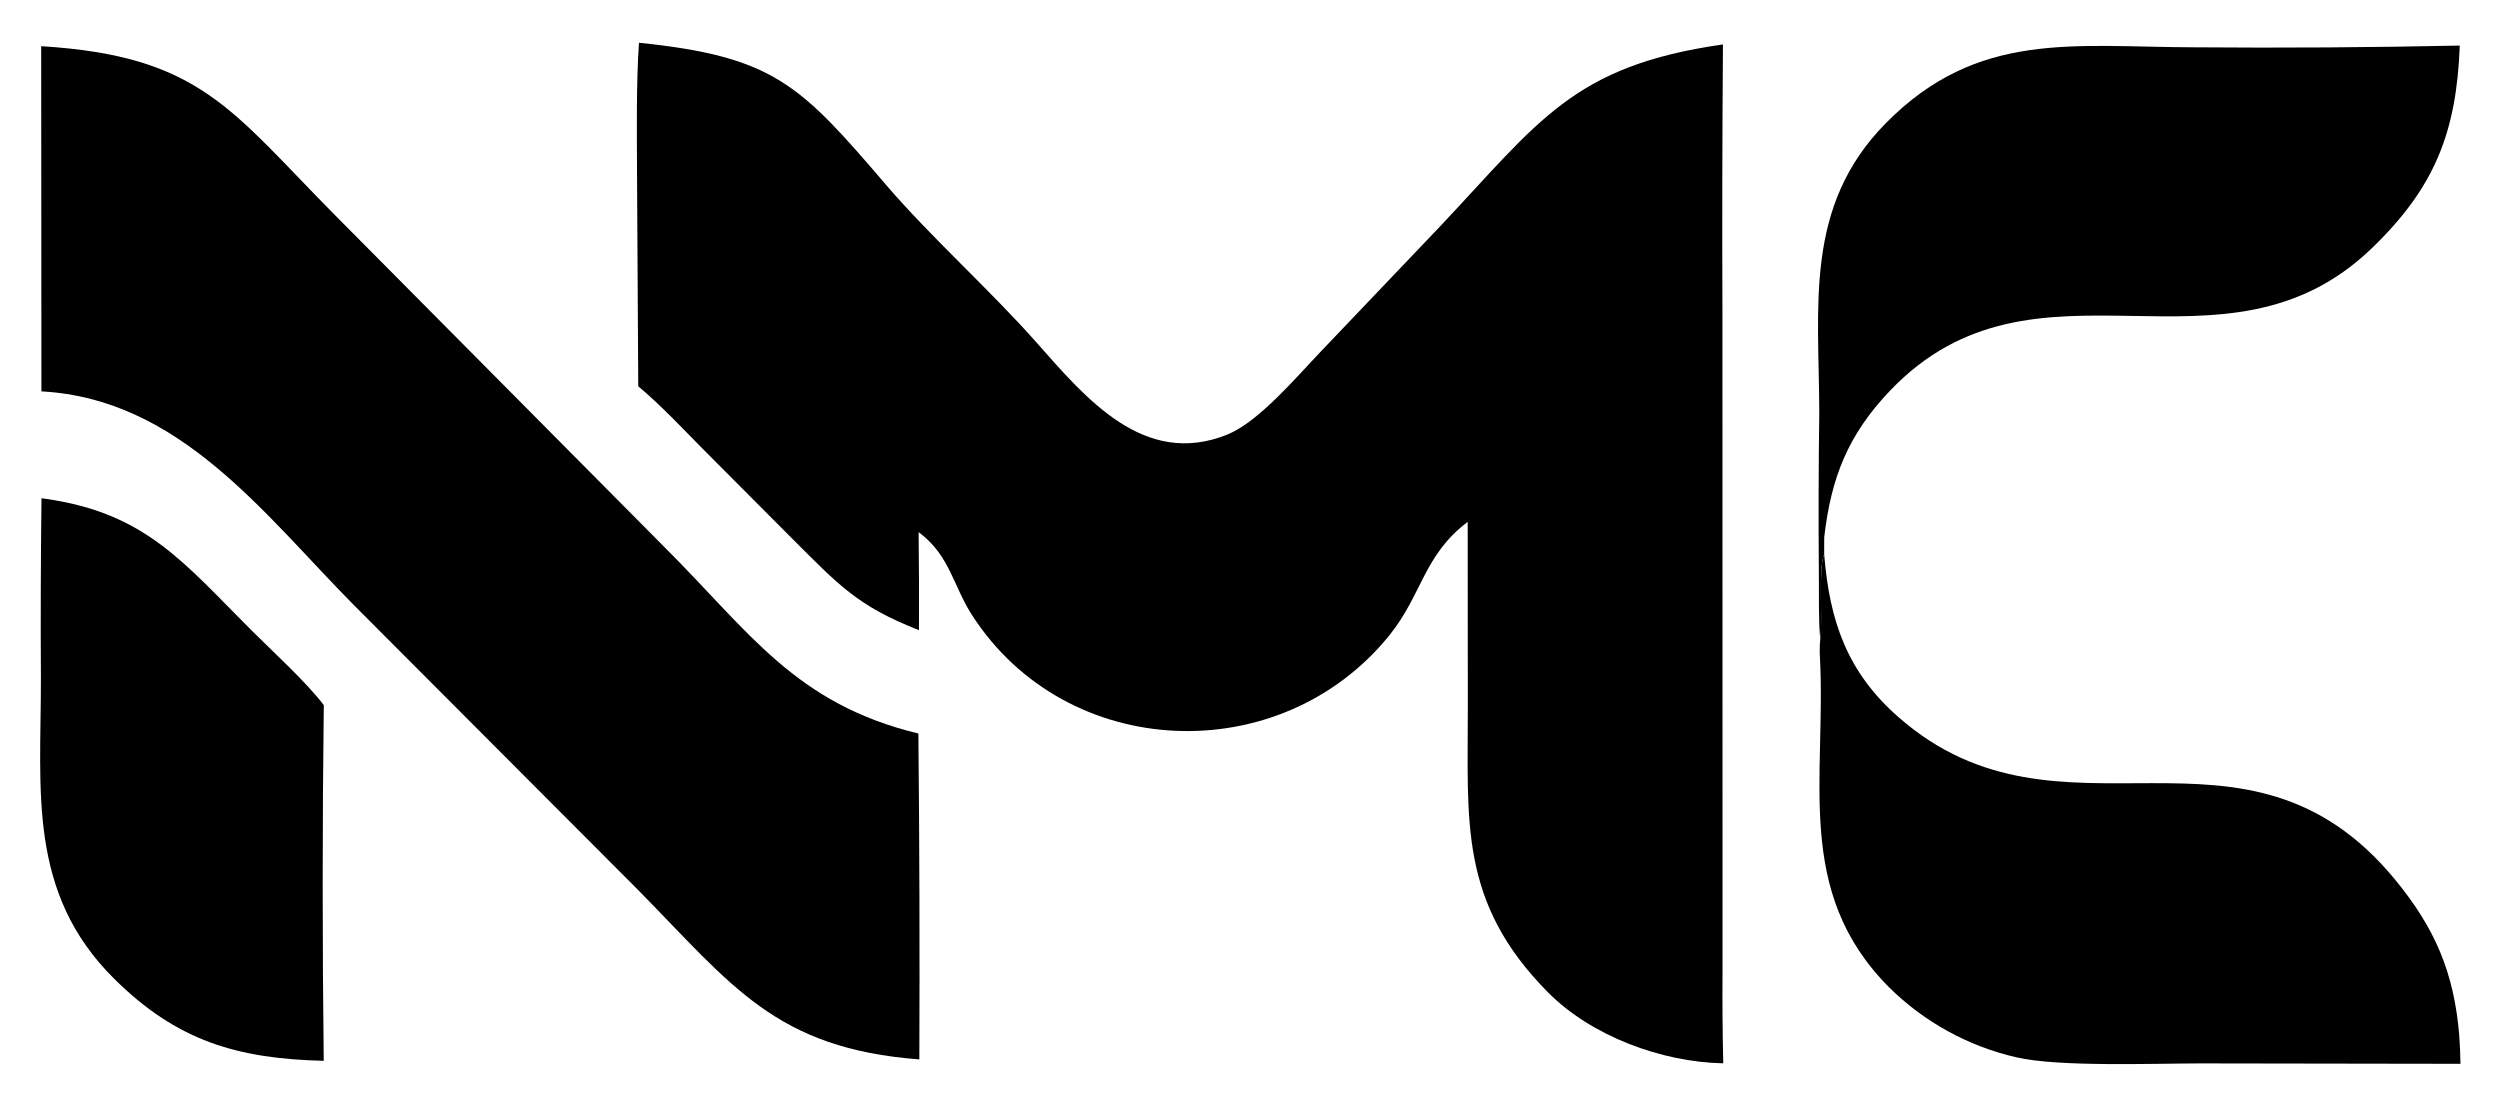
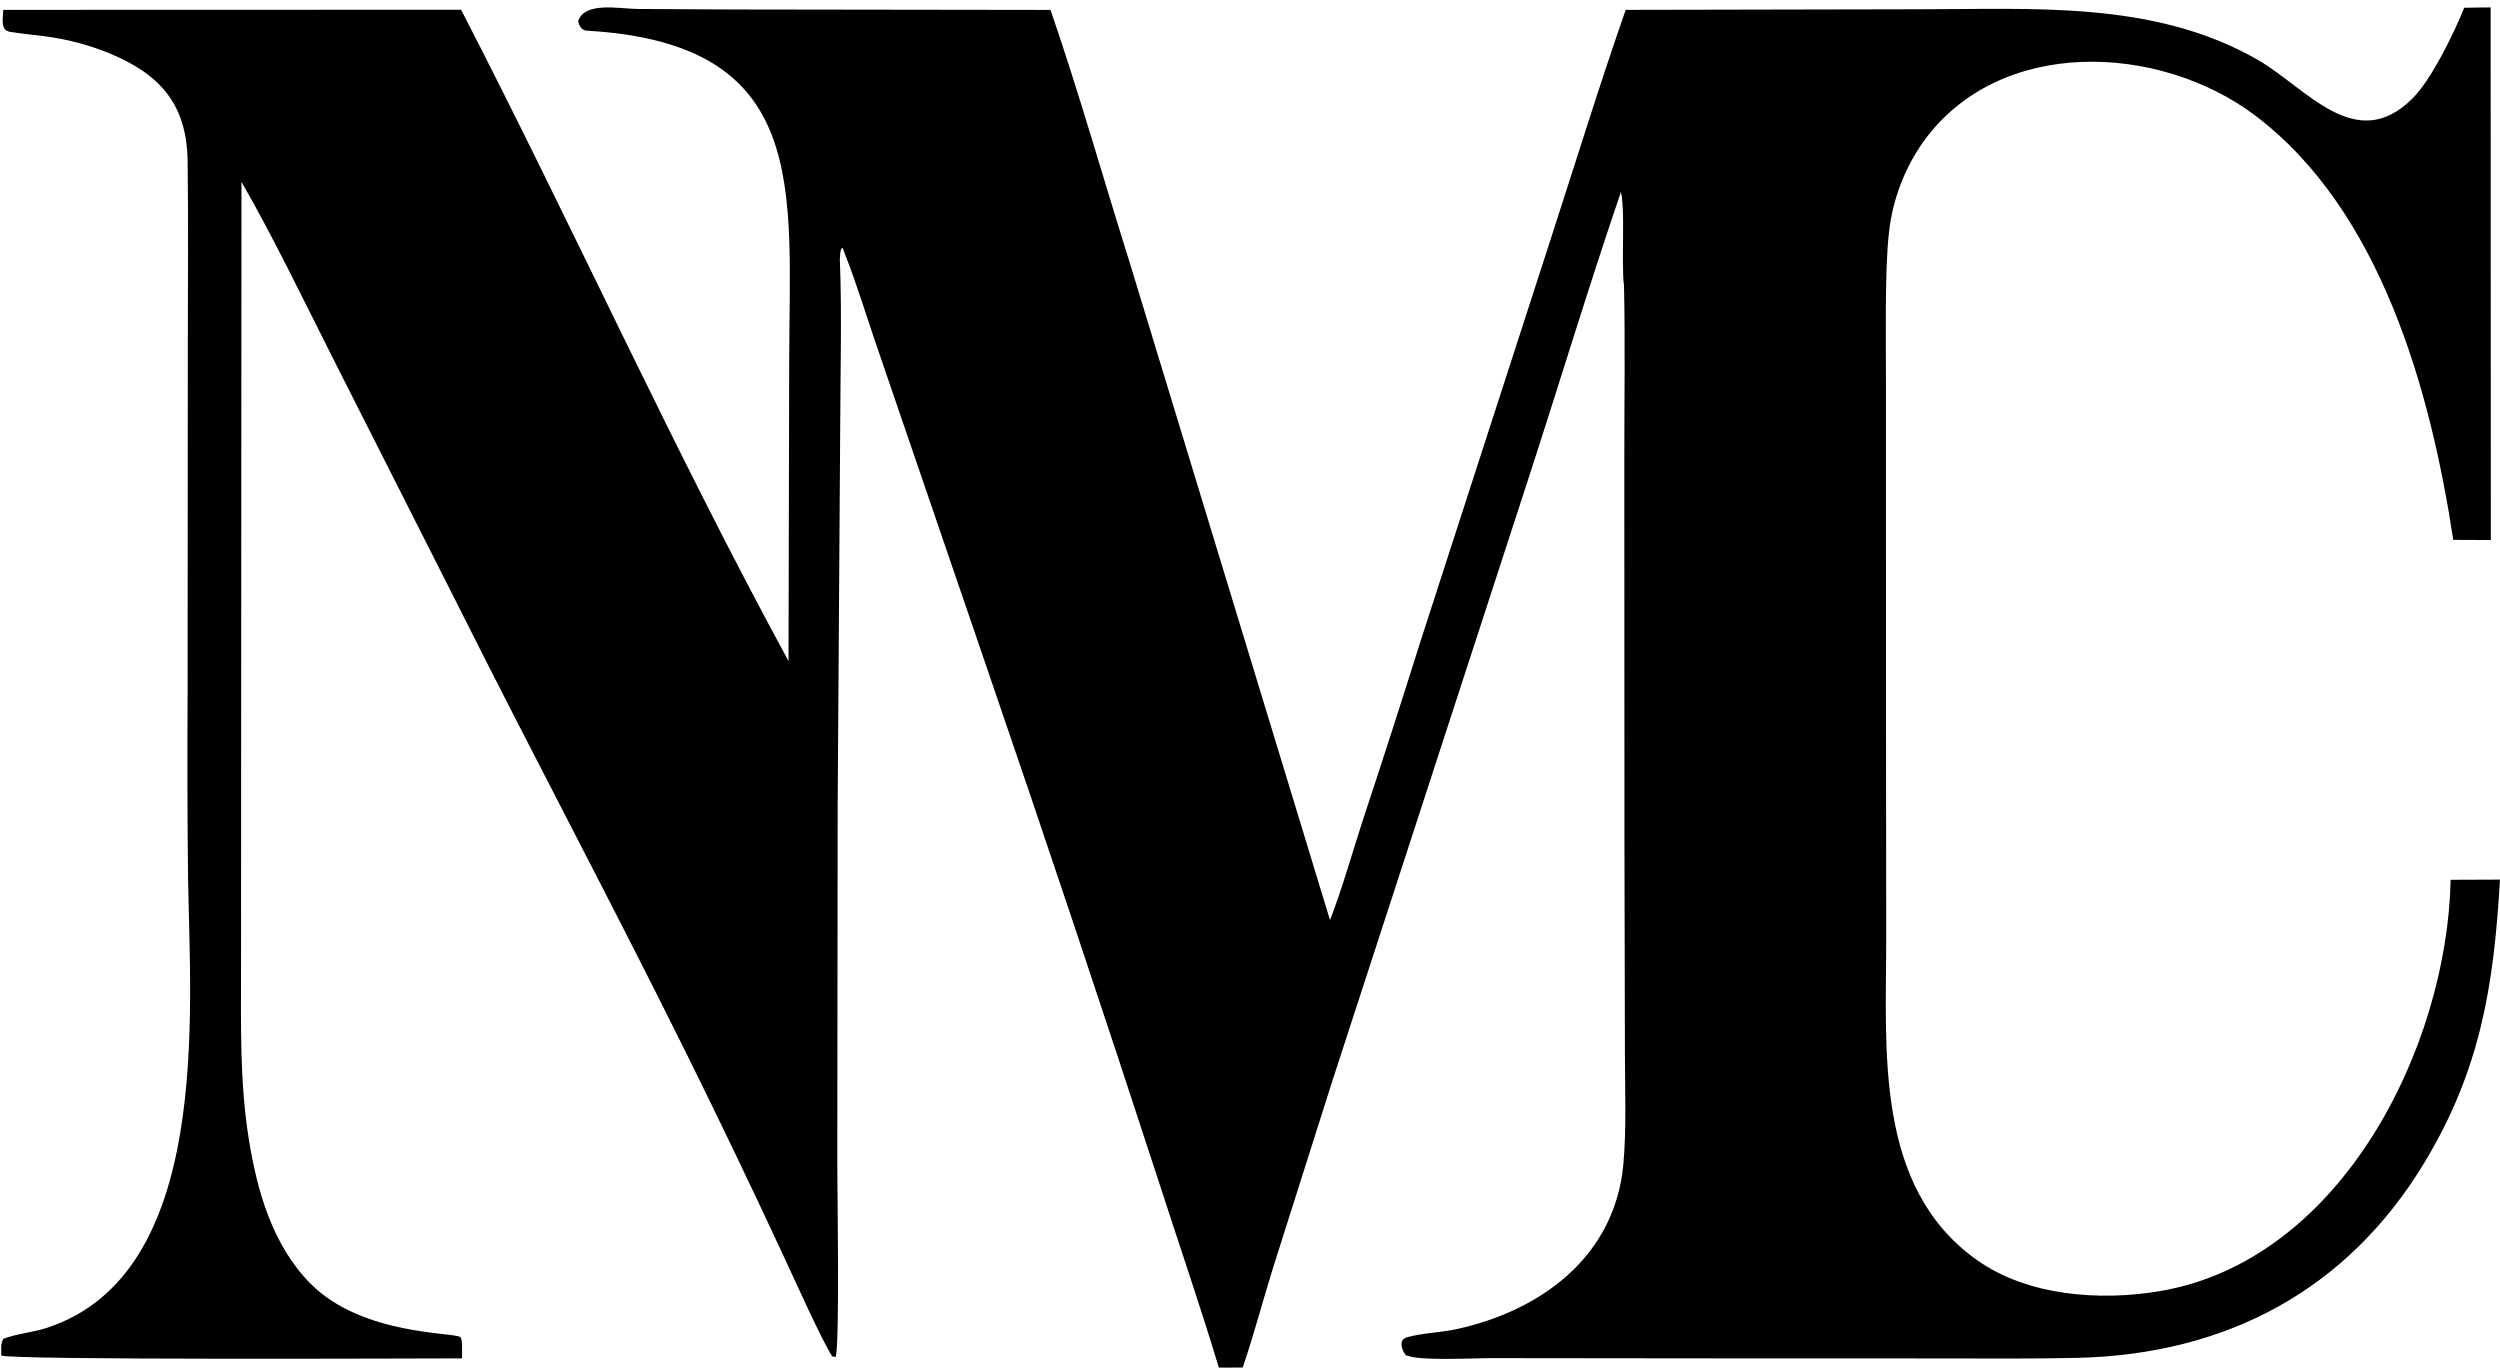
- <svg xmlns="http://www.w3.org/2000/svg" viewBox="415 755 1218 538" preserveAspectRatio="xMidYMid meet">
-   <path d="M 726.307 775.829 C 792.146 782.596 804.844 796.215 846.706 845.088 C 868.353 870.36 897.558 896.51 919.951 921.825 C 943.967 948.973 972.362 983.157 1013.07 966.674 C 1028.4 960.394 1046.73 938.549 1058.78 925.968 L 1116.64 865.261 C 1164.88 814.084 1181.29 787.058 1254.42 776.648 C 1254.09 820.413 1254.01 864.179 1254.17 907.945 L 1254.22 1227.5 C 1254.1 1242.68 1254.21 1257.87 1254.57 1273.05 C 1224.54 1272.47 1190.31 1259.82 1169.14 1238.43 C 1125.7 1194.56 1130.21 1155.27 1130.12 1099.68 L 1130.06 1009.25 C 1108.46 1025.59 1107.94 1044.69 1091.89 1064.54 C 1038.74 1130.29 934.471 1126.1 888.538 1054.61 C 879.464 1040.49 877.805 1026.18 863.614 1015.07 L 862.548 1014.25 C 862.737 1030.17 862.794 1046.09 862.721 1062.02 C 832.417 1050.14 823.348 1039.71 800.605 1017.06 L 757.6 973.906 C 747.48 963.675 736.924 952.368 725.955 943.192 L 725.362 839.672 C 725.296 819.743 724.946 795.543 726.307 775.829 z" fill="currentColor" />
-   <path d="M 435.066 777.501 C 512.759 782.293 527.425 808.574 578.409 860.021 L 738.918 1021.75 C 780.145 1062.87 802.312 1097.82 862.437 1112.38 C 862.962 1165.3 863.118 1218.22 862.903 1271.14 C 792.874 1265.85 771.608 1235.06 726.183 1188.9 L 587.443 1049.84 C 543.726 1005.7 502.809 949.343 435.181 945.679 L 435.066 777.501 z" fill="currentColor" />
-   <path d="M 1303.74 1025.15 C 1306.41 1057.64 1314.85 1082.45 1340.08 1104.52 C 1419.35 1173.87 1508.48 1094.23 1581.96 1183.64 C 1601.25 1207.11 1610.59 1228.67 1613.14 1259.42 C 1613.48 1264.04 1613.68 1268.66 1613.74 1273.29 L 1487.23 1273.09 C 1463.86 1273.11 1417.89 1274.89 1397.39 1270.13 C 1373.93 1264.75 1352.44 1252.93 1335.33 1235.99 C 1288.66 1189.08 1304.93 1134.05 1301.62 1074.29 C 1301.51 1072.26 1301.6 1068.39 1301.84 1066.42 C 1303.11 1056.3 1300.79 1031.16 1303.74 1025.15 z" fill="currentColor" />
-   <path d="M 1301.35 956.27 C 1301.26 904.24 1293.74 855.574 1333.79 814.994 C 1378.65 769.549 1425.48 777.934 1484.17 778.049 C 1527.25 778.401 1570.33 778.119 1613.4 777.202 C 1611.81 819.425 1601.24 846.321 1570.66 875.836 C 1498.14 945.855 1406.9 870.82 1335.77 945.396 C 1315.33 966.82 1307.11 987.728 1303.76 1016.74 L 1303.74 1025.15 C 1300.79 1031.16 1303.11 1056.3 1301.84 1066.42 C 1300.95 1059.02 1301.24 1042.92 1301.15 1035.02 C 1300.93 1008.77 1300.99 982.518 1301.35 956.27 z" fill="currentColor" />
-   <path d="M 435.212 997.753 L 437.141 998.013 C 485.96 1004.94 504.44 1029.09 537.56 1062.13 C 547.299 1071.85 564.736 1087.83 572.751 1098.55 C 572.042 1156.3 572.032 1214.07 572.721 1271.83 C 530.604 1270.8 501.216 1262.2 470.585 1231.81 C 428.286 1189.84 434.957 1140.15 434.933 1085.87 C 434.76 1056.5 434.853 1027.12 435.212 997.753 z" fill="currentColor" />
+ <svg xmlns="http://www.w3.org/2000/svg" viewBox="371.53 668.82 1301.29 711.87" role="img" aria-label="NMC">
+   <path fill="currentColor" d="M 1654.19 672.867 C 1658.72 672.796 1663.43 672.652 1667.95 672.677 L 1668.04 949.912 L 1648.48 949.832 C 1636.8 872.597 1610.83 778.117 1545.16 728.779 C 1495.41 691.408 1412.23 687.656 1372.74 742.487 C 1362.89 756.389 1356.73 772.559 1354.81 789.487 C 1352.45 809.234 1353.27 848.294 1353.2 869.376 L 1353.21 1019 L 1353.33 1156.97 C 1353.41 1214.99 1346.87 1286.61 1400.55 1324.68 C 1426.98 1343.42 1464.47 1346.11 1495.54 1340.91 C 1589.9 1325.11 1645.23 1214.56 1647.14 1126.77 L 1672.82 1126.67 C 1669.61 1181.43 1662.83 1225.24 1633.69 1273.64 C 1593.39 1340.57 1530.1 1373.81 1452.85 1375.61 C 1429.18 1376.16 1404.89 1375.92 1380.89 1375.91 L 1257.38 1375.87 L 1148.35 1375.75 C 1138.7 1375.7 1109.82 1377.41 1103.18 1374.16 C 1101.1 1371.33 1099.36 1366.13 1103.95 1364.87 C 1112.63 1362.49 1121.03 1362.57 1129.97 1360.6 C 1174.15 1350.87 1212.18 1322.55 1216.52 1274.79 C 1218.21 1256.14 1217.32 1234.97 1217.32 1215.94 L 1217.08 1105.47 L 1217.01 909.605 C 1216.98 879.572 1217.52 847.278 1216.85 817.417 C 1215.37 804.325 1217.59 778.832 1215.28 768.634 C 1198.36 818.214 1182.92 869.406 1166.65 919.318 L 1065.16 1231.08 L 1034.08 1329.02 C 1029.03 1345.27 1023.82 1364.88 1018.37 1380.64 L 1005.95 1380.69 C 996.42 1348.95 986.012 1318.92 975.876 1287.5 C 946.102 1196.13 915.615 1105 884.418 1014.1 L 829.785 854.527 C 824.09 838.361 817.495 816.412 811.321 801.051 L 810.072 797.712 C 808.635 798.895 808.953 801.192 808.676 803.725 C 809.81 831.254 808.925 864.996 808.86 892.88 L 807.557 1086.7 L 807.349 1275.08 C 807.361 1287.7 808.671 1369.37 806.494 1375.14 L 804.717 1374.84 C 799.14 1366.3 784.142 1332.68 779.027 1321.82 C 762.787 1286.88 746.12 1252.14 729.03 1217.61 C 689.704 1138.19 648.096 1060.27 608.585 981.295 L 545.223 856.082 C 530.881 827.649 513.005 790.733 497.221 763.5 L 497.043 1074.4 L 496.996 1172 C 496.995 1201.99 496.259 1231.78 500.998 1261.51 C 505.313 1288.58 513.283 1316.91 533.106 1336.91 C 560.204 1364.26 608.587 1362.14 611.219 1364.88 C 612.018 1365.71 612.031 1368.85 612.049 1369.89 C 612.085 1371.88 612.03 1373.88 611.996 1375.88 C 589.772 1375.89 374.777 1376.88 372.195 1374.33 C 372.233 1370.69 371.688 1368.49 373.312 1365.67 C 380.687 1362.91 388.527 1362.4 395.874 1360 C 481.855 1331.91 470.524 1196.36 469.415 1125.91 C 469.06 1094.02 468.982 1062.12 469.184 1030.23 L 469.291 848.927 C 469.326 816.91 469.584 784.914 469.199 752.9 C 468.846 723.538 455.269 707.866 429.354 696.925 C 418.262 692.313 406.605 689.203 394.69 687.675 C 388.683 686.924 382.752 686.348 376.77 685.397 C 371.534 684.565 373.109 678.423 373.226 673.949 L 611.523 673.882 C 669.154 785.432 721.656 902.198 781.967 1012.91 L 782.319 856.566 C 782.445 767.168 793.678 691.496 677.055 684.798 C 674.127 684.63 673.072 682.2 672.453 679.913 C 675.729 669.488 693.89 673.379 703.16 673.482 L 751.003 673.75 L 918.338 673.985 C 933.319 717.476 945.972 762.349 959.776 806.212 L 1063.82 1147.73 C 1070.1 1131.63 1075.29 1113.05 1080.68 1096.45 C 1091.05 1065.11 1101.17 1033.7 1111.06 1002.21 L 1177.94 795.614 C 1190.96 755.571 1203.88 713.564 1217.74 673.952 L 1369.18 673.65 C 1429.4 673.733 1492.88 668.82 1547.04 700.15 C 1572.07 714.626 1597.73 749.498 1627.18 720.138 C 1637.09 710.473 1649 685.778 1654.19 672.867 z" />
+   <path fill="currentColor" opacity=".38" d="M 1215.28 768.634 C 1216.07 765.325 1216.98 768.063 1216.97 768.934 C 1216.79 784.894 1217.72 801.512 1216.85 817.417 C 1215.37 804.325 1217.59 778.832 1215.28 768.634 z" />
</svg>
